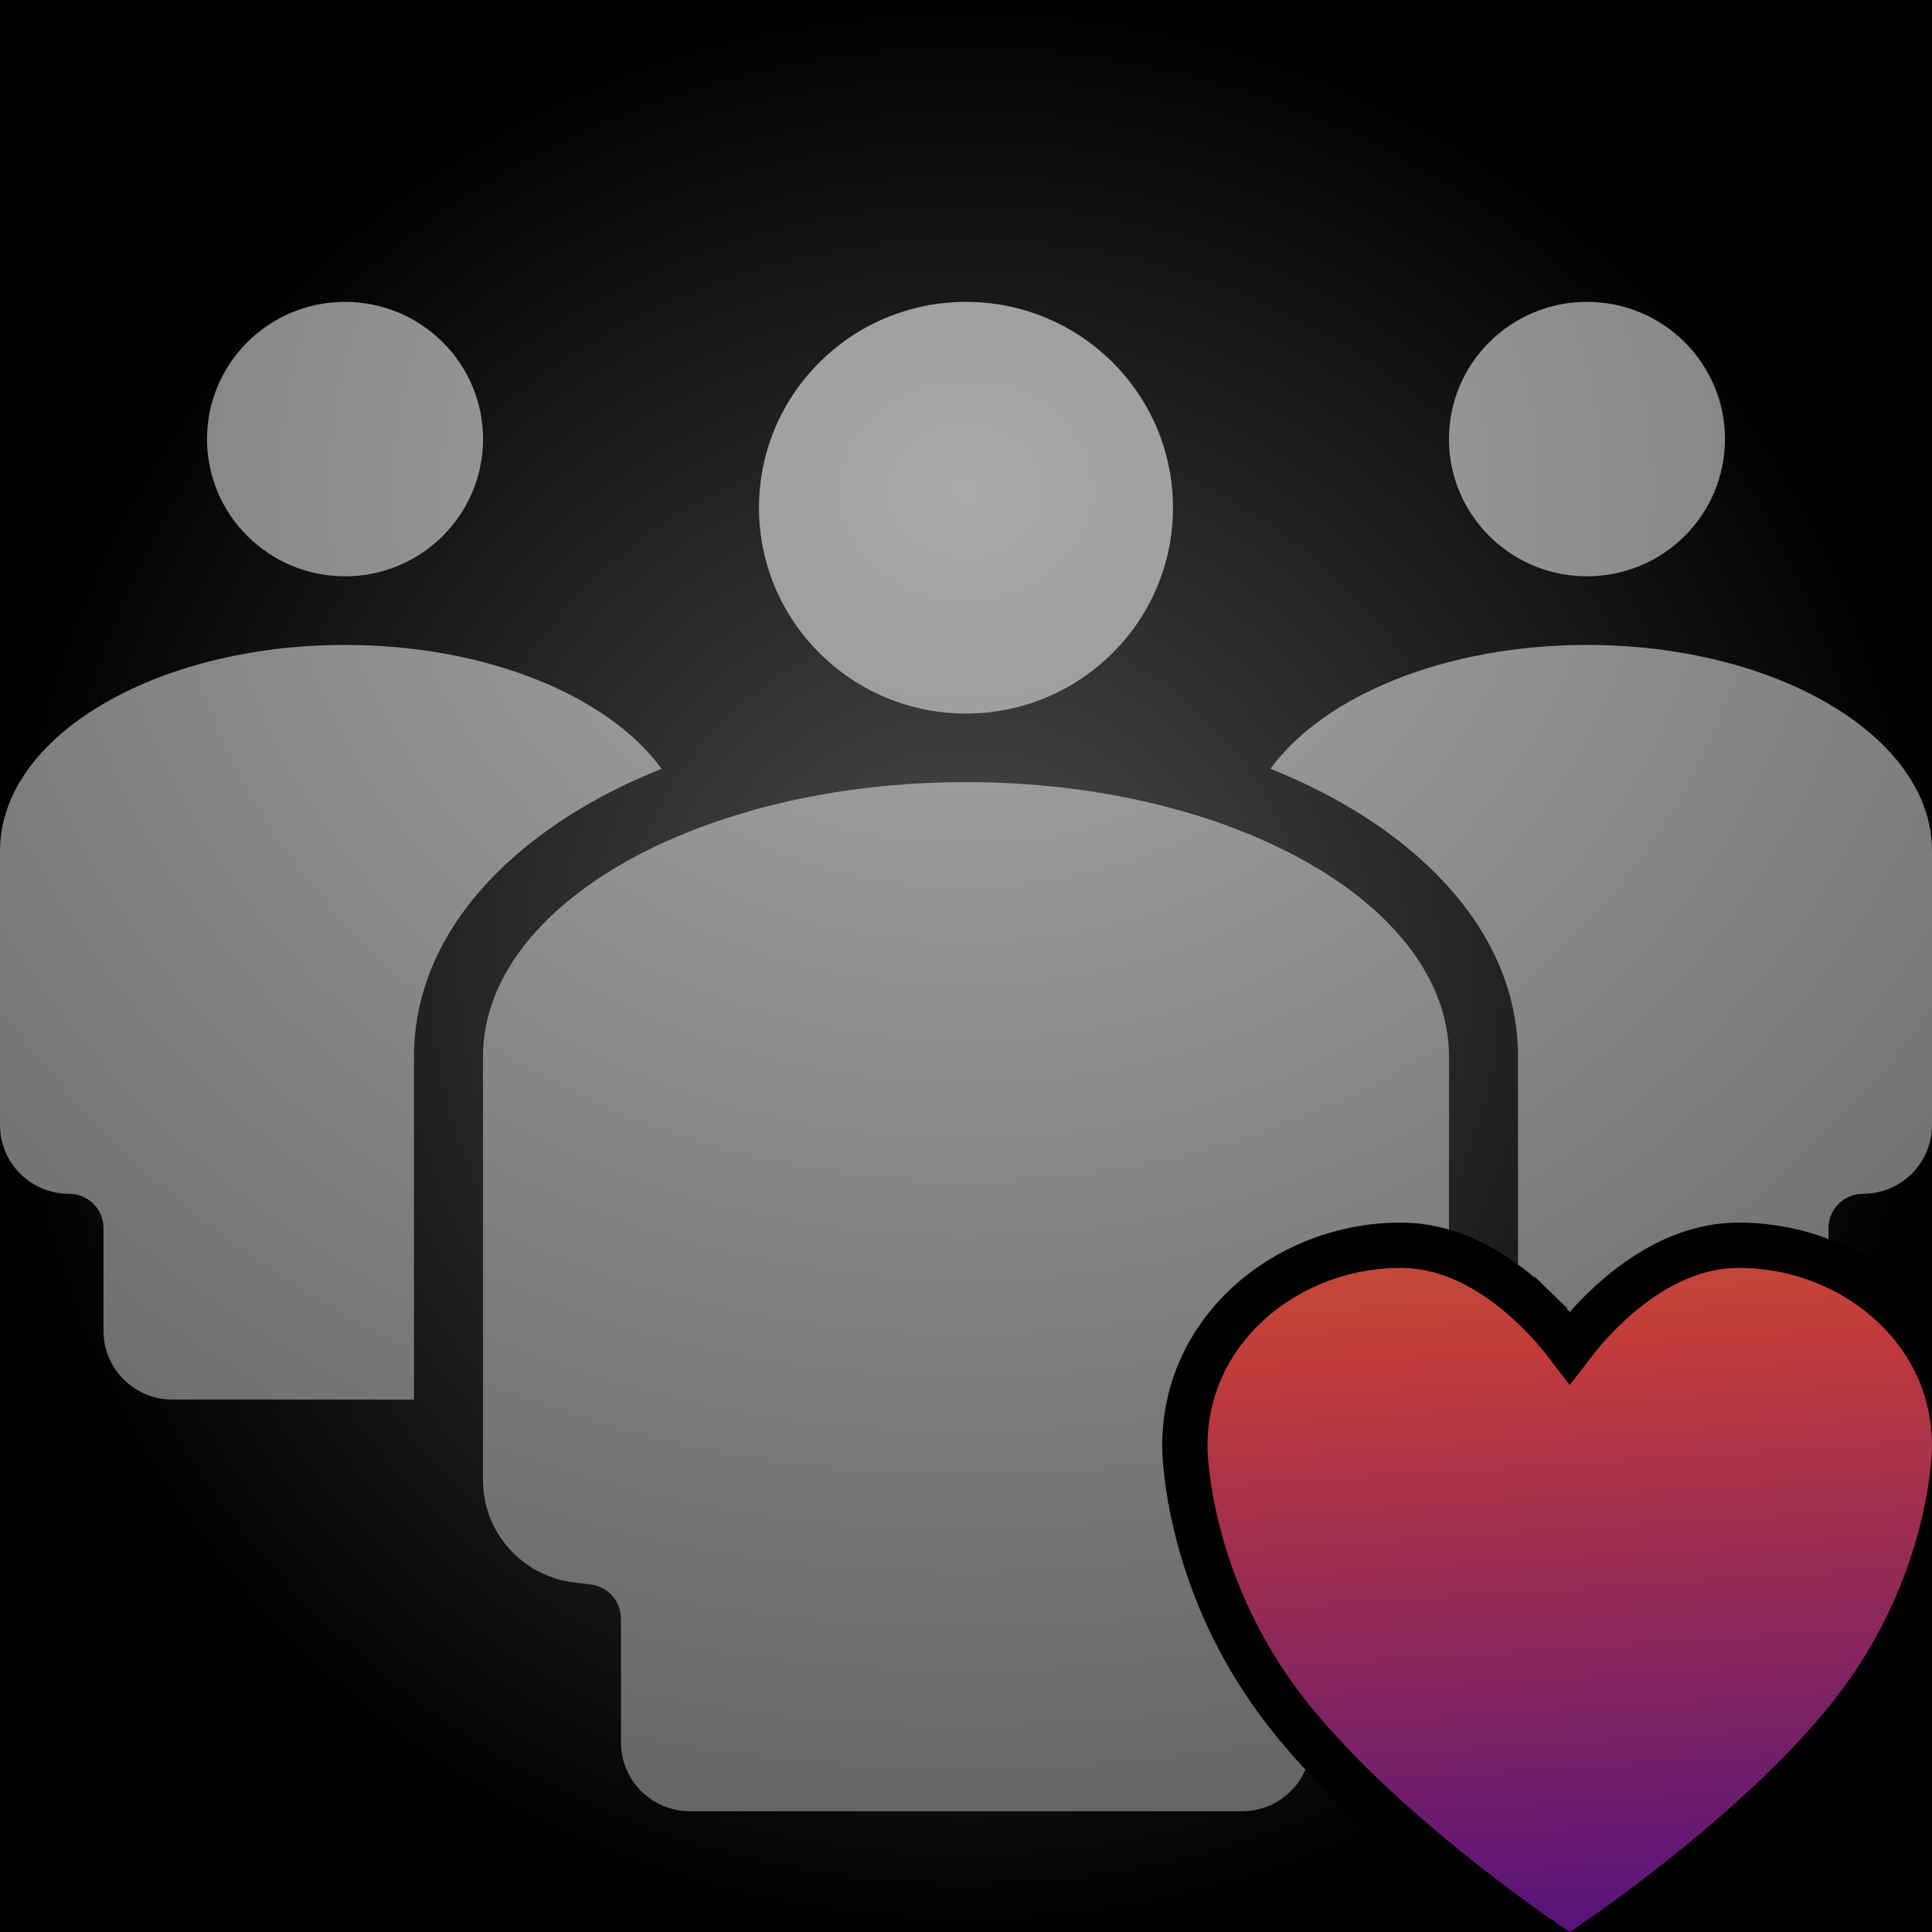
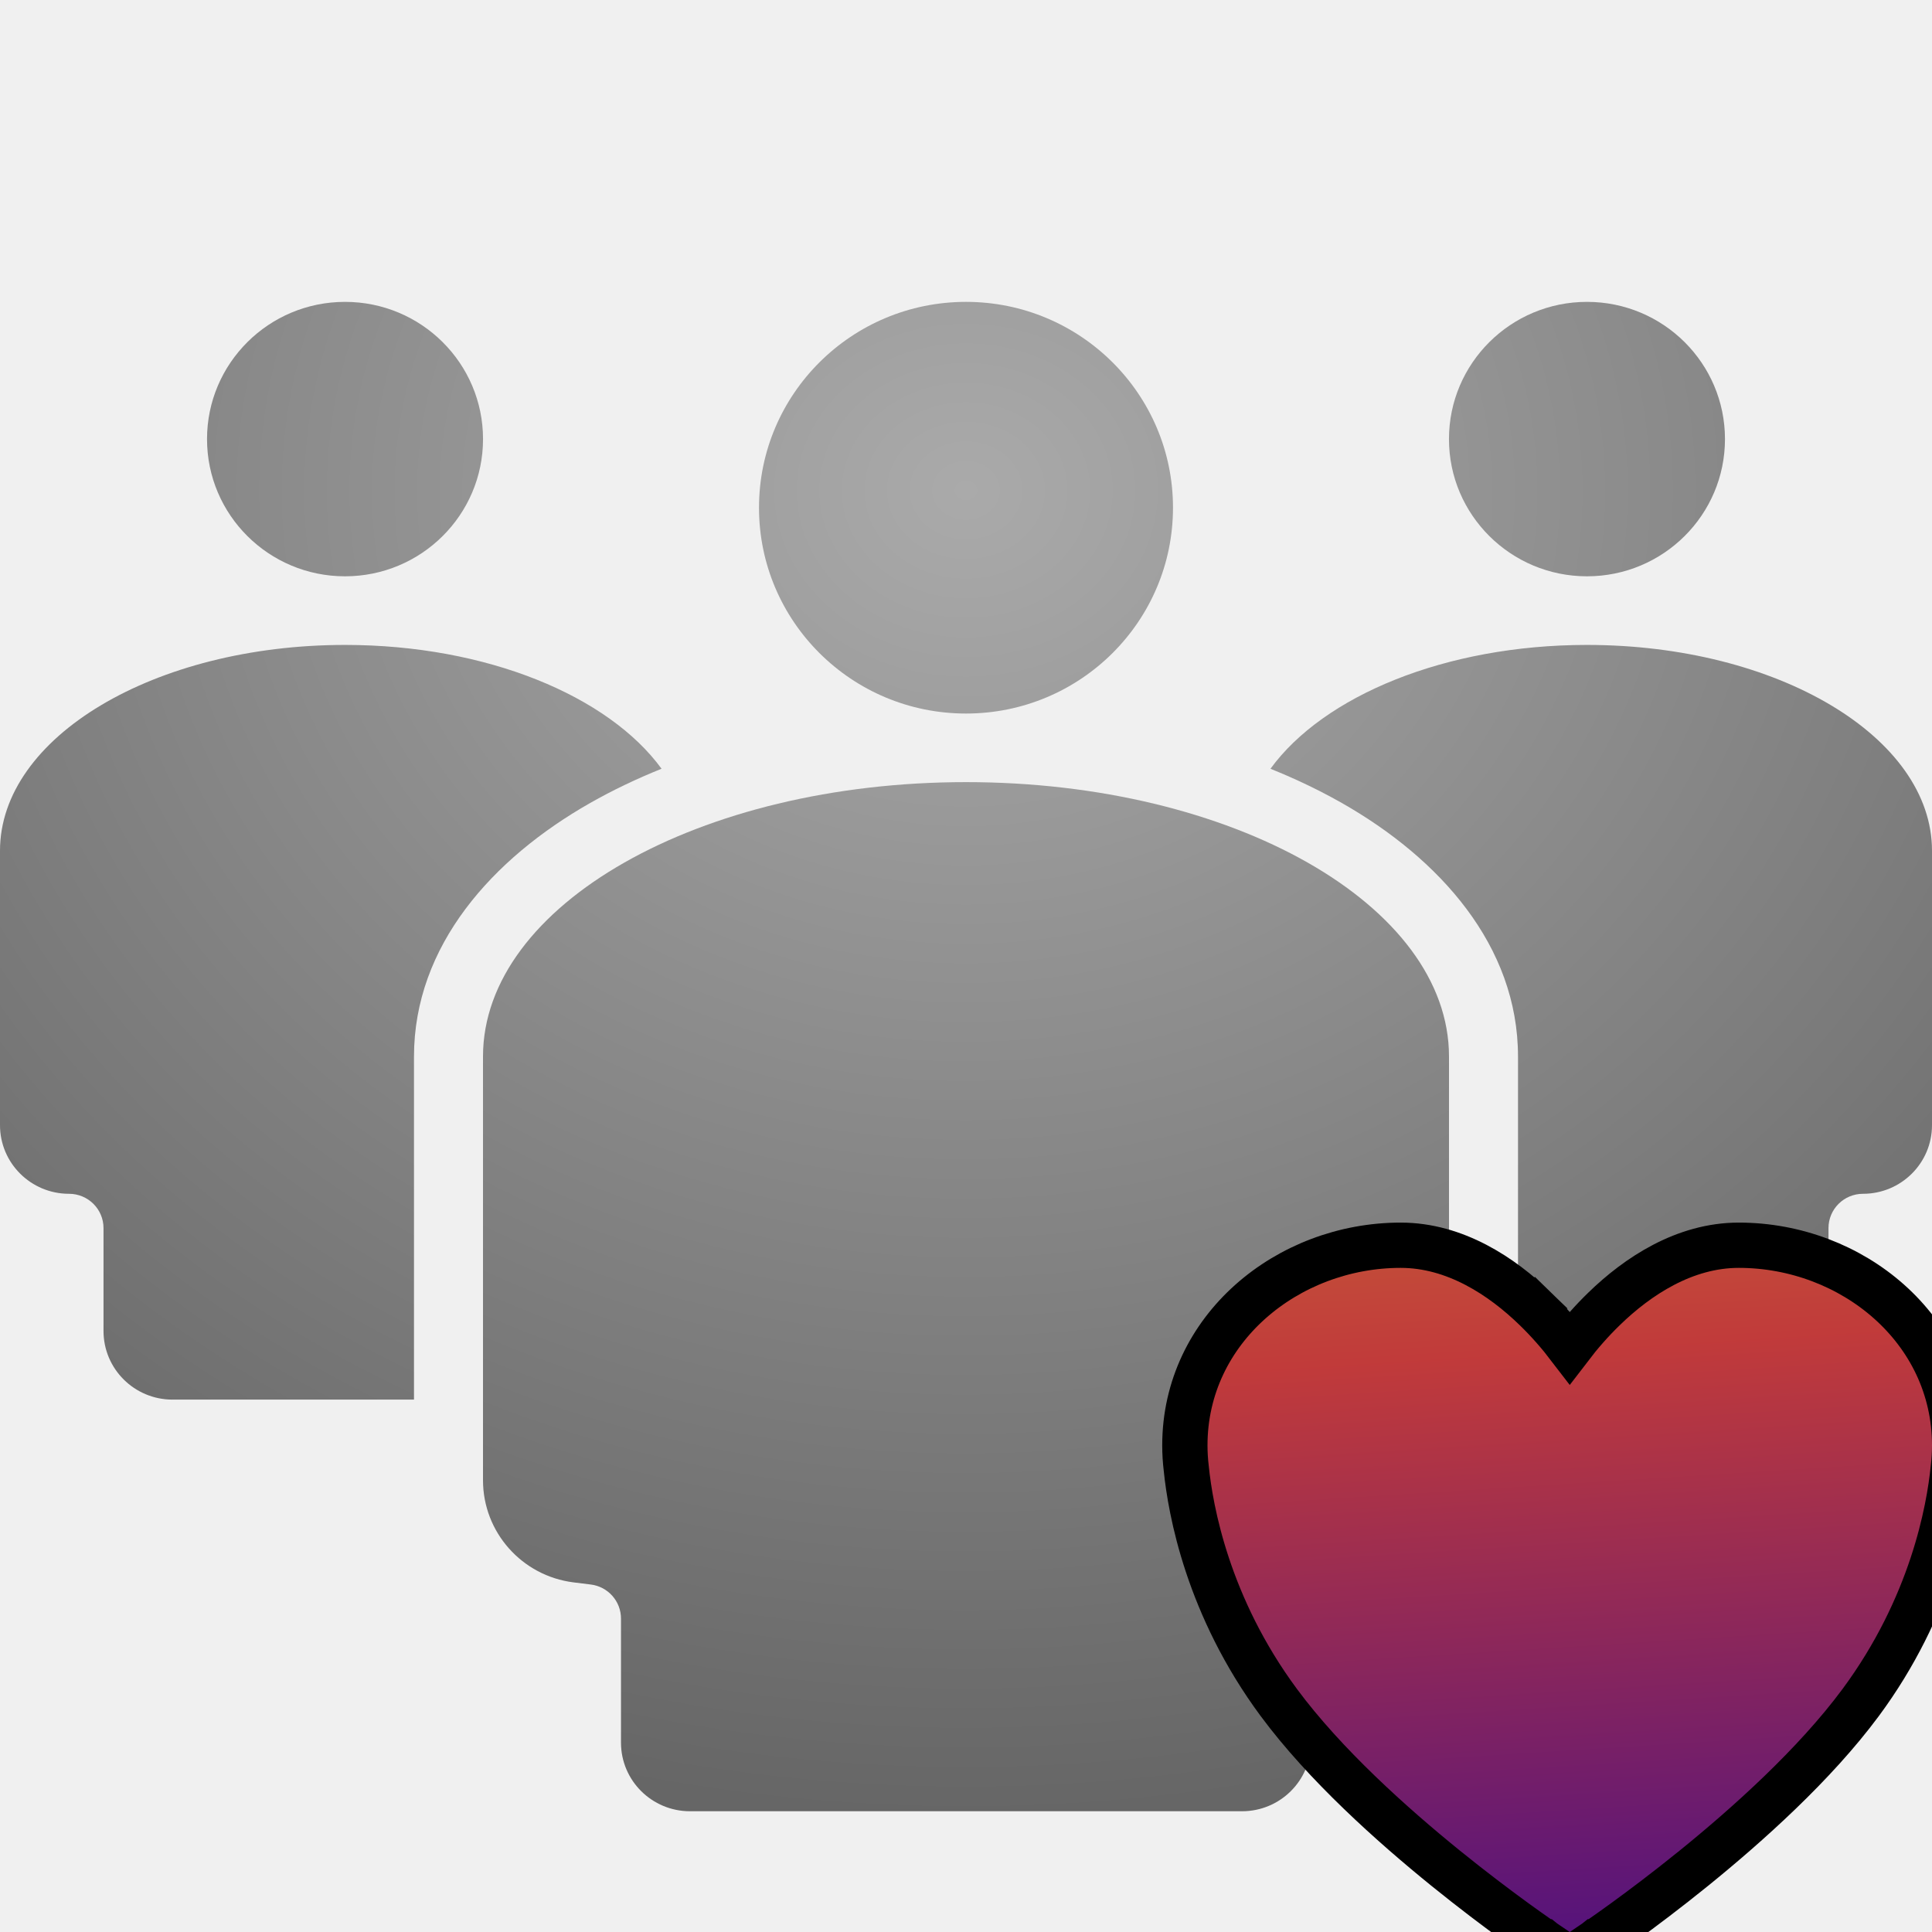
<svg xmlns="http://www.w3.org/2000/svg" width="64" height="64" viewBox="0 0 64 64" fill="none">
  <g clip-path="url(#clip0_107_13)">
-     <rect width="64" height="64" fill="black" />
-     <circle cx="32" cy="32" r="32" fill="url(#paint0_radial_107_13)" />
-     <path d="M11.429 19.091C13.954 19.091 16.001 17.056 16.001 14.546C16.001 12.035 13.954 10 11.429 10C8.905 10 6.858 12.035 6.858 14.546C6.858 17.056 8.905 19.091 11.429 19.091Z" fill="url(#paint1_radial_107_13)" />
-     <path d="M5.714 46.364H13.714V35C13.715 31.322 16.317 28.437 19.552 26.599C20.288 26.181 21.078 25.802 21.915 25.466C20.155 23.052 16.122 21.364 11.429 21.364C5.117 21.364 0 24.417 0 28.182V37.273C0 38.528 1.023 39.546 2.286 39.546C2.917 39.546 3.429 40.054 3.429 40.682V44.091C3.429 45.346 4.452 46.364 5.714 46.364Z" fill="url(#paint2_radial_107_13)" />
-     <path d="M47.999 14.546C47.999 17.056 50.046 19.091 52.571 19.091C55.096 19.091 57.142 17.056 57.142 14.546C57.142 12.035 55.096 10 52.571 10C50.046 10 47.999 12.035 47.999 14.546Z" fill="url(#paint3_radial_107_13)" />
-     <path d="M50.286 35.012V46.364H58.286C59.548 46.364 60.571 45.346 60.571 44.091V40.682C60.571 40.054 61.083 39.546 61.714 39.546C62.977 39.546 64 38.528 64 37.273V28.182C64 24.417 58.883 21.364 52.571 21.364C47.878 21.364 43.845 23.052 42.086 25.466C42.24 25.528 42.394 25.592 42.546 25.657C42.681 25.715 42.814 25.774 42.946 25.834C43.468 26.072 43.97 26.327 44.448 26.599C47.683 28.437 50.286 31.322 50.286 35L50.286 35.012Z" fill="url(#paint4_radial_107_13)" />
-     <path d="M32 23.637C35.787 23.637 38.857 20.584 38.857 16.818C38.857 13.053 35.787 10 32 10C28.213 10 25.143 13.053 25.143 16.818C25.143 20.584 28.213 23.637 32 23.637Z" fill="url(#paint5_radial_107_13)" />
-     <path d="M48 35L48 35.054V49.036C48 50.755 46.712 52.206 44.997 52.419L44.43 52.489C43.858 52.56 43.429 53.044 43.429 53.617V57.727C43.429 58.983 42.405 60 41.143 60H22.857C21.595 60 20.571 58.983 20.571 57.727V53.617C20.571 53.044 20.142 52.56 19.57 52.489L19.003 52.419C17.288 52.206 16 50.755 16 49.036V35C16 29.98 23.163 25.909 32 25.909C40.837 25.909 48 29.98 48 35Z" fill="url(#paint6_radial_107_13)" />
+     <path d="M11.429 19.091C13.954 19.091 16.001 17.056 16.001 14.546C16.001 12.035 13.954 10 11.429 10C8.905 10 6.858 12.035 6.858 14.546C6.858 17.056 8.905 19.091 11.429 19.091Z" fill="url(#paint0_radial_107_13)" />
+     <path d="M5.714 46.364H13.714V35C13.715 31.322 16.317 28.437 19.552 26.599C20.288 26.181 21.078 25.802 21.915 25.466C20.155 23.052 16.122 21.364 11.429 21.364C5.117 21.364 0 24.417 0 28.182V37.273C0 38.528 1.023 39.546 2.286 39.546C2.917 39.546 3.429 40.054 3.429 40.682V44.091C3.429 45.346 4.452 46.364 5.714 46.364Z" fill="url(#paint1_radial_107_13)" />
+     <path d="M47.999 14.546C47.999 17.056 50.046 19.091 52.571 19.091C55.096 19.091 57.142 17.056 57.142 14.546C57.142 12.035 55.096 10 52.571 10C50.046 10 47.999 12.035 47.999 14.546Z" fill="url(#paint2_radial_107_13)" />
+     <path d="M50.286 35.012V46.364H58.286C59.548 46.364 60.571 45.346 60.571 44.091V40.682C60.571 40.054 61.083 39.546 61.714 39.546C62.977 39.546 64 38.528 64 37.273V28.182C64 24.417 58.883 21.364 52.571 21.364C47.878 21.364 43.845 23.052 42.086 25.466C42.24 25.528 42.394 25.592 42.546 25.657C42.681 25.715 42.814 25.774 42.946 25.834C43.468 26.072 43.97 26.327 44.448 26.599C47.683 28.437 50.286 31.322 50.286 35L50.286 35.012Z" fill="url(#paint3_radial_107_13)" />
+     <path d="M32 23.637C35.787 23.637 38.857 20.584 38.857 16.818C38.857 13.053 35.787 10 32 10C28.213 10 25.143 13.053 25.143 16.818C25.143 20.584 28.213 23.637 32 23.637Z" fill="url(#paint4_radial_107_13)" />
+     <path d="M48 35L48 35.054V49.036C48 50.755 46.712 52.206 44.997 52.419L44.43 52.489C43.858 52.56 43.429 53.044 43.429 53.617V57.727C43.429 58.983 42.405 60 41.143 60H22.857C21.595 60 20.571 58.983 20.571 57.727V53.617C20.571 53.044 20.142 52.56 19.57 52.489L19.003 52.419C17.288 52.206 16 50.755 16 49.036V35C16 29.98 23.163 25.909 32 25.909C40.837 25.909 48 29.98 48 35Z" fill="url(#paint5_radial_107_13)" />
    <path d="M51.797 64.768L52 64.905L52.203 64.768L52.203 64.769L52.852 64.329L52.853 64.329L52.858 64.325L52.859 64.325L52.873 64.316L52.874 64.314L52.924 64.28L52.925 64.28C52.971 64.249 53.035 64.204 53.118 64.146L52.699 63.545L53.118 64.146C53.284 64.03 53.522 63.862 53.815 63.649C54.401 63.223 55.21 62.616 56.111 61.887C57.887 60.448 60.112 58.457 61.634 56.403C63.993 53.218 64.564 50.029 64.704 48.64C64.734 48.39 64.75 48.137 64.75 47.88C64.75 44.025 61.348 41.25 57.6 41.25C55.802 41.25 54.249 42.277 53.137 43.358C52.723 43.759 52.342 44.195 52 44.643C51.658 44.195 51.277 43.759 50.863 43.358L50.341 43.896L50.863 43.358C49.751 42.277 48.198 41.25 46.4 41.25C42.652 41.25 39.25 44.025 39.25 47.88C39.25 48.137 39.266 48.39 39.296 48.64C39.436 50.028 40.007 53.218 42.366 56.403C43.888 58.457 46.113 60.448 47.889 61.887C48.79 62.616 49.599 63.223 50.185 63.649C50.478 63.862 50.716 64.03 50.882 64.146L50.882 64.146C50.965 64.204 51.029 64.249 51.075 64.28L51.076 64.28L51.126 64.314L51.127 64.316L51.141 64.325L51.142 64.325L51.147 64.329L51.148 64.329L51.797 64.769L51.797 64.768Z" fill="black" />
-     <path d="M51.797 64.768L52 64.905L52.203 64.768L52.203 64.769L52.852 64.329L52.853 64.329L52.858 64.325L52.859 64.325L52.873 64.316L52.874 64.314L52.924 64.28L52.925 64.28C52.971 64.249 53.035 64.204 53.118 64.146L52.699 63.545L53.118 64.146C53.284 64.03 53.522 63.862 53.815 63.649C54.401 63.223 55.21 62.616 56.111 61.887C57.887 60.448 60.112 58.457 61.634 56.403C63.993 53.218 64.564 50.029 64.704 48.64C64.734 48.39 64.75 48.137 64.75 47.88C64.75 44.025 61.348 41.25 57.6 41.25C55.802 41.25 54.249 42.277 53.137 43.358C52.723 43.759 52.342 44.195 52 44.643C51.658 44.195 51.277 43.759 50.863 43.358L50.341 43.896L50.863 43.358C49.751 42.277 48.198 41.25 46.4 41.25C42.652 41.25 39.25 44.025 39.25 47.88C39.25 48.137 39.266 48.39 39.296 48.64C39.436 50.028 40.007 53.218 42.366 56.403C43.888 58.457 46.113 60.448 47.889 61.887C48.79 62.616 49.599 63.223 50.185 63.649C50.478 63.862 50.716 64.03 50.882 64.146L50.882 64.146C50.965 64.204 51.029 64.249 51.075 64.28L51.076 64.28L51.126 64.314L51.127 64.316L51.141 64.325L51.142 64.325L51.147 64.329L51.148 64.329L51.797 64.769L51.797 64.768Z" fill="url(#paint7_linear_107_13)" fill-opacity="0.8" />
+     <path d="M51.797 64.768L52 64.905L52.203 64.768L52.203 64.769L52.852 64.329L52.853 64.329L52.858 64.325L52.859 64.325L52.873 64.316L52.874 64.314L52.924 64.28L52.925 64.28C52.971 64.249 53.035 64.204 53.118 64.146L52.699 63.545L53.118 64.146C53.284 64.03 53.522 63.862 53.815 63.649C54.401 63.223 55.21 62.616 56.111 61.887C57.887 60.448 60.112 58.457 61.634 56.403C63.993 53.218 64.564 50.029 64.704 48.64C64.734 48.39 64.75 48.137 64.75 47.88C64.75 44.025 61.348 41.25 57.6 41.25C55.802 41.25 54.249 42.277 53.137 43.358C52.723 43.759 52.342 44.195 52 44.643C51.658 44.195 51.277 43.759 50.863 43.358L50.341 43.896L50.863 43.358C49.751 42.277 48.198 41.25 46.4 41.25C42.652 41.25 39.25 44.025 39.25 47.88C39.25 48.137 39.266 48.39 39.296 48.64C39.436 50.028 40.007 53.218 42.366 56.403C43.888 58.457 46.113 60.448 47.889 61.887C48.79 62.616 49.599 63.223 50.185 63.649C50.478 63.862 50.716 64.03 50.882 64.146L50.882 64.146C50.965 64.204 51.029 64.249 51.075 64.28L51.076 64.28L51.126 64.314L51.127 64.316L51.141 64.325L51.142 64.325L51.147 64.329L51.148 64.329L51.797 64.769L51.797 64.768Z" fill="url(#paint6_linear_107_13)" fill-opacity="0.8" />
    <path d="M51.797 64.768L52 64.905L52.203 64.768L52.203 64.769L52.852 64.329L52.853 64.329L52.858 64.325L52.859 64.325L52.873 64.316L52.874 64.314L52.924 64.28L52.925 64.28C52.971 64.249 53.035 64.204 53.118 64.146L52.699 63.545L53.118 64.146C53.284 64.03 53.522 63.862 53.815 63.649C54.401 63.223 55.21 62.616 56.111 61.887C57.887 60.448 60.112 58.457 61.634 56.403C63.993 53.218 64.564 50.029 64.704 48.64C64.734 48.39 64.75 48.137 64.75 47.88C64.75 44.025 61.348 41.25 57.6 41.25C55.802 41.25 54.249 42.277 53.137 43.358C52.723 43.759 52.342 44.195 52 44.643C51.658 44.195 51.277 43.759 50.863 43.358L50.341 43.896L50.863 43.358C49.751 42.277 48.198 41.25 46.4 41.25C42.652 41.25 39.25 44.025 39.25 47.88C39.25 48.137 39.266 48.39 39.296 48.64C39.436 50.028 40.007 53.218 42.366 56.403C43.888 58.457 46.113 60.448 47.889 61.887C48.79 62.616 49.599 63.223 50.185 63.649C50.478 63.862 50.716 64.03 50.882 64.146L50.882 64.146C50.965 64.204 51.029 64.249 51.075 64.28L51.076 64.28L51.126 64.314L51.127 64.316L51.141 64.325L51.142 64.325L51.147 64.329L51.148 64.329L51.797 64.769L51.797 64.768Z" stroke="black" stroke-width="1.5" />
  </g>
  <defs>
-     <radialGradient id="paint0_radial_107_13" cx="0" cy="0" r="1" gradientUnits="userSpaceOnUse" gradientTransform="translate(32 32) rotate(90) scale(32)">
-       <stop stop-color="white" stop-opacity="0.3" />
-       <stop offset="1" stop-color="white" stop-opacity="0" />
+     <radialGradient id="paint0_radial_107_13" cx="0" cy="0" r="1" gradientUnits="userSpaceOnUse" gradientTransform="translate(32 16.2501) rotate(90) scale(43.7499 50.5066)">
+       <stop stop-color="#AAAAAA" />
+       <stop offset="1" stop-color="#666666" />
    </radialGradient>
    <radialGradient id="paint1_radial_107_13" cx="0" cy="0" r="1" gradientUnits="userSpaceOnUse" gradientTransform="translate(32 16.2501) rotate(90) scale(43.7499 50.5066)">
      <stop stop-color="#AAAAAA" />
      <stop offset="1" stop-color="#666666" />
    </radialGradient>
    <radialGradient id="paint2_radial_107_13" cx="0" cy="0" r="1" gradientUnits="userSpaceOnUse" gradientTransform="translate(32 16.2501) rotate(90) scale(43.7499 50.5066)">
      <stop stop-color="#AAAAAA" />
      <stop offset="1" stop-color="#666666" />
    </radialGradient>
    <radialGradient id="paint3_radial_107_13" cx="0" cy="0" r="1" gradientUnits="userSpaceOnUse" gradientTransform="translate(32 16.2501) rotate(90) scale(43.7499 50.5066)">
      <stop stop-color="#AAAAAA" />
      <stop offset="1" stop-color="#666666" />
    </radialGradient>
    <radialGradient id="paint4_radial_107_13" cx="0" cy="0" r="1" gradientUnits="userSpaceOnUse" gradientTransform="translate(32 16.2501) rotate(90) scale(43.7499 50.5066)">
      <stop stop-color="#AAAAAA" />
      <stop offset="1" stop-color="#666666" />
    </radialGradient>
    <radialGradient id="paint5_radial_107_13" cx="0" cy="0" r="1" gradientUnits="userSpaceOnUse" gradientTransform="translate(32 16.2501) rotate(90) scale(43.7499 50.5066)">
      <stop stop-color="#AAAAAA" />
      <stop offset="1" stop-color="#666666" />
    </radialGradient>
-     <radialGradient id="paint6_radial_107_13" cx="0" cy="0" r="1" gradientUnits="userSpaceOnUse" gradientTransform="translate(32 16.2501) rotate(90) scale(43.7499 50.5066)">
-       <stop stop-color="#AAAAAA" />
-       <stop offset="1" stop-color="#666666" />
-     </radialGradient>
-     <linearGradient id="paint7_linear_107_13" x1="50.286" y1="31" x2="52.524" y2="66.358" gradientUnits="userSpaceOnUse">
+     <linearGradient id="paint6_linear_107_13" x1="50.286" y1="31" x2="52.524" y2="66.358" gradientUnits="userSpaceOnUse">
      <stop stop-color="#FA9A43" />
      <stop offset="0.391" stop-color="#F14949" />
      <stop offset="1" stop-color="#5B12A4" />
    </linearGradient>
    <clipPath id="clip0_107_13">
      <rect width="64" height="64" fill="white" />
    </clipPath>
  </defs>
</svg>
